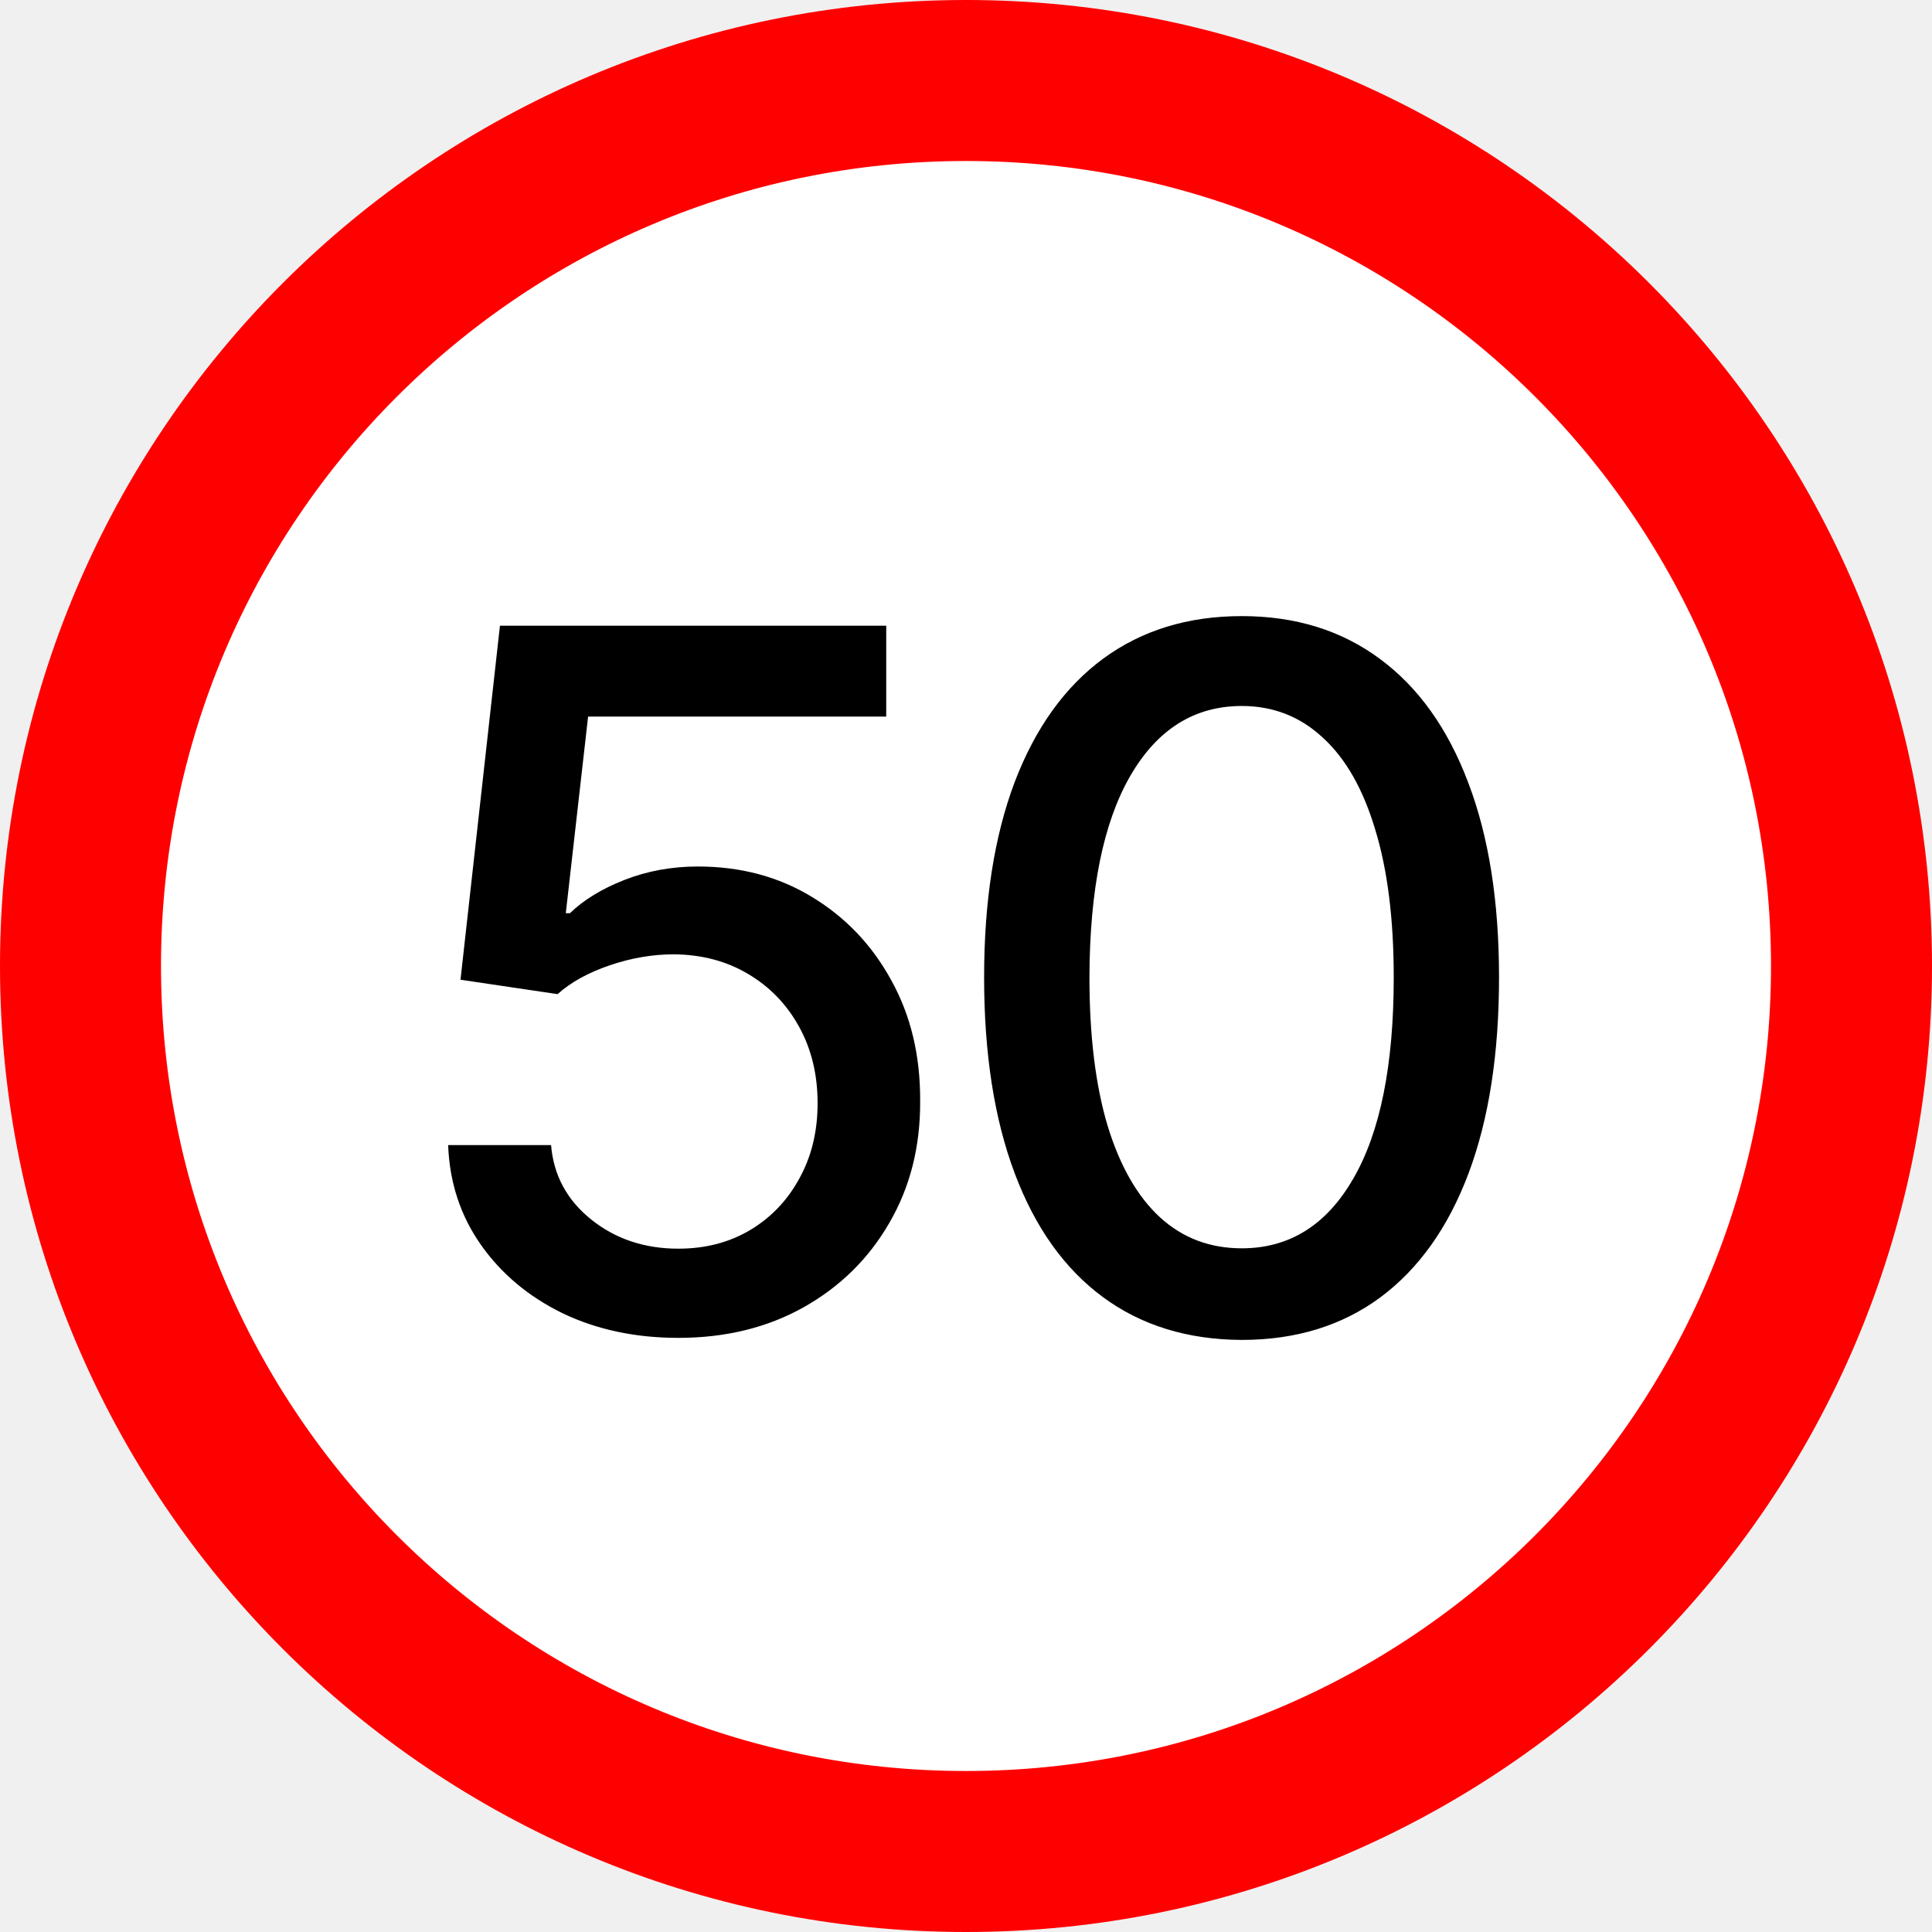
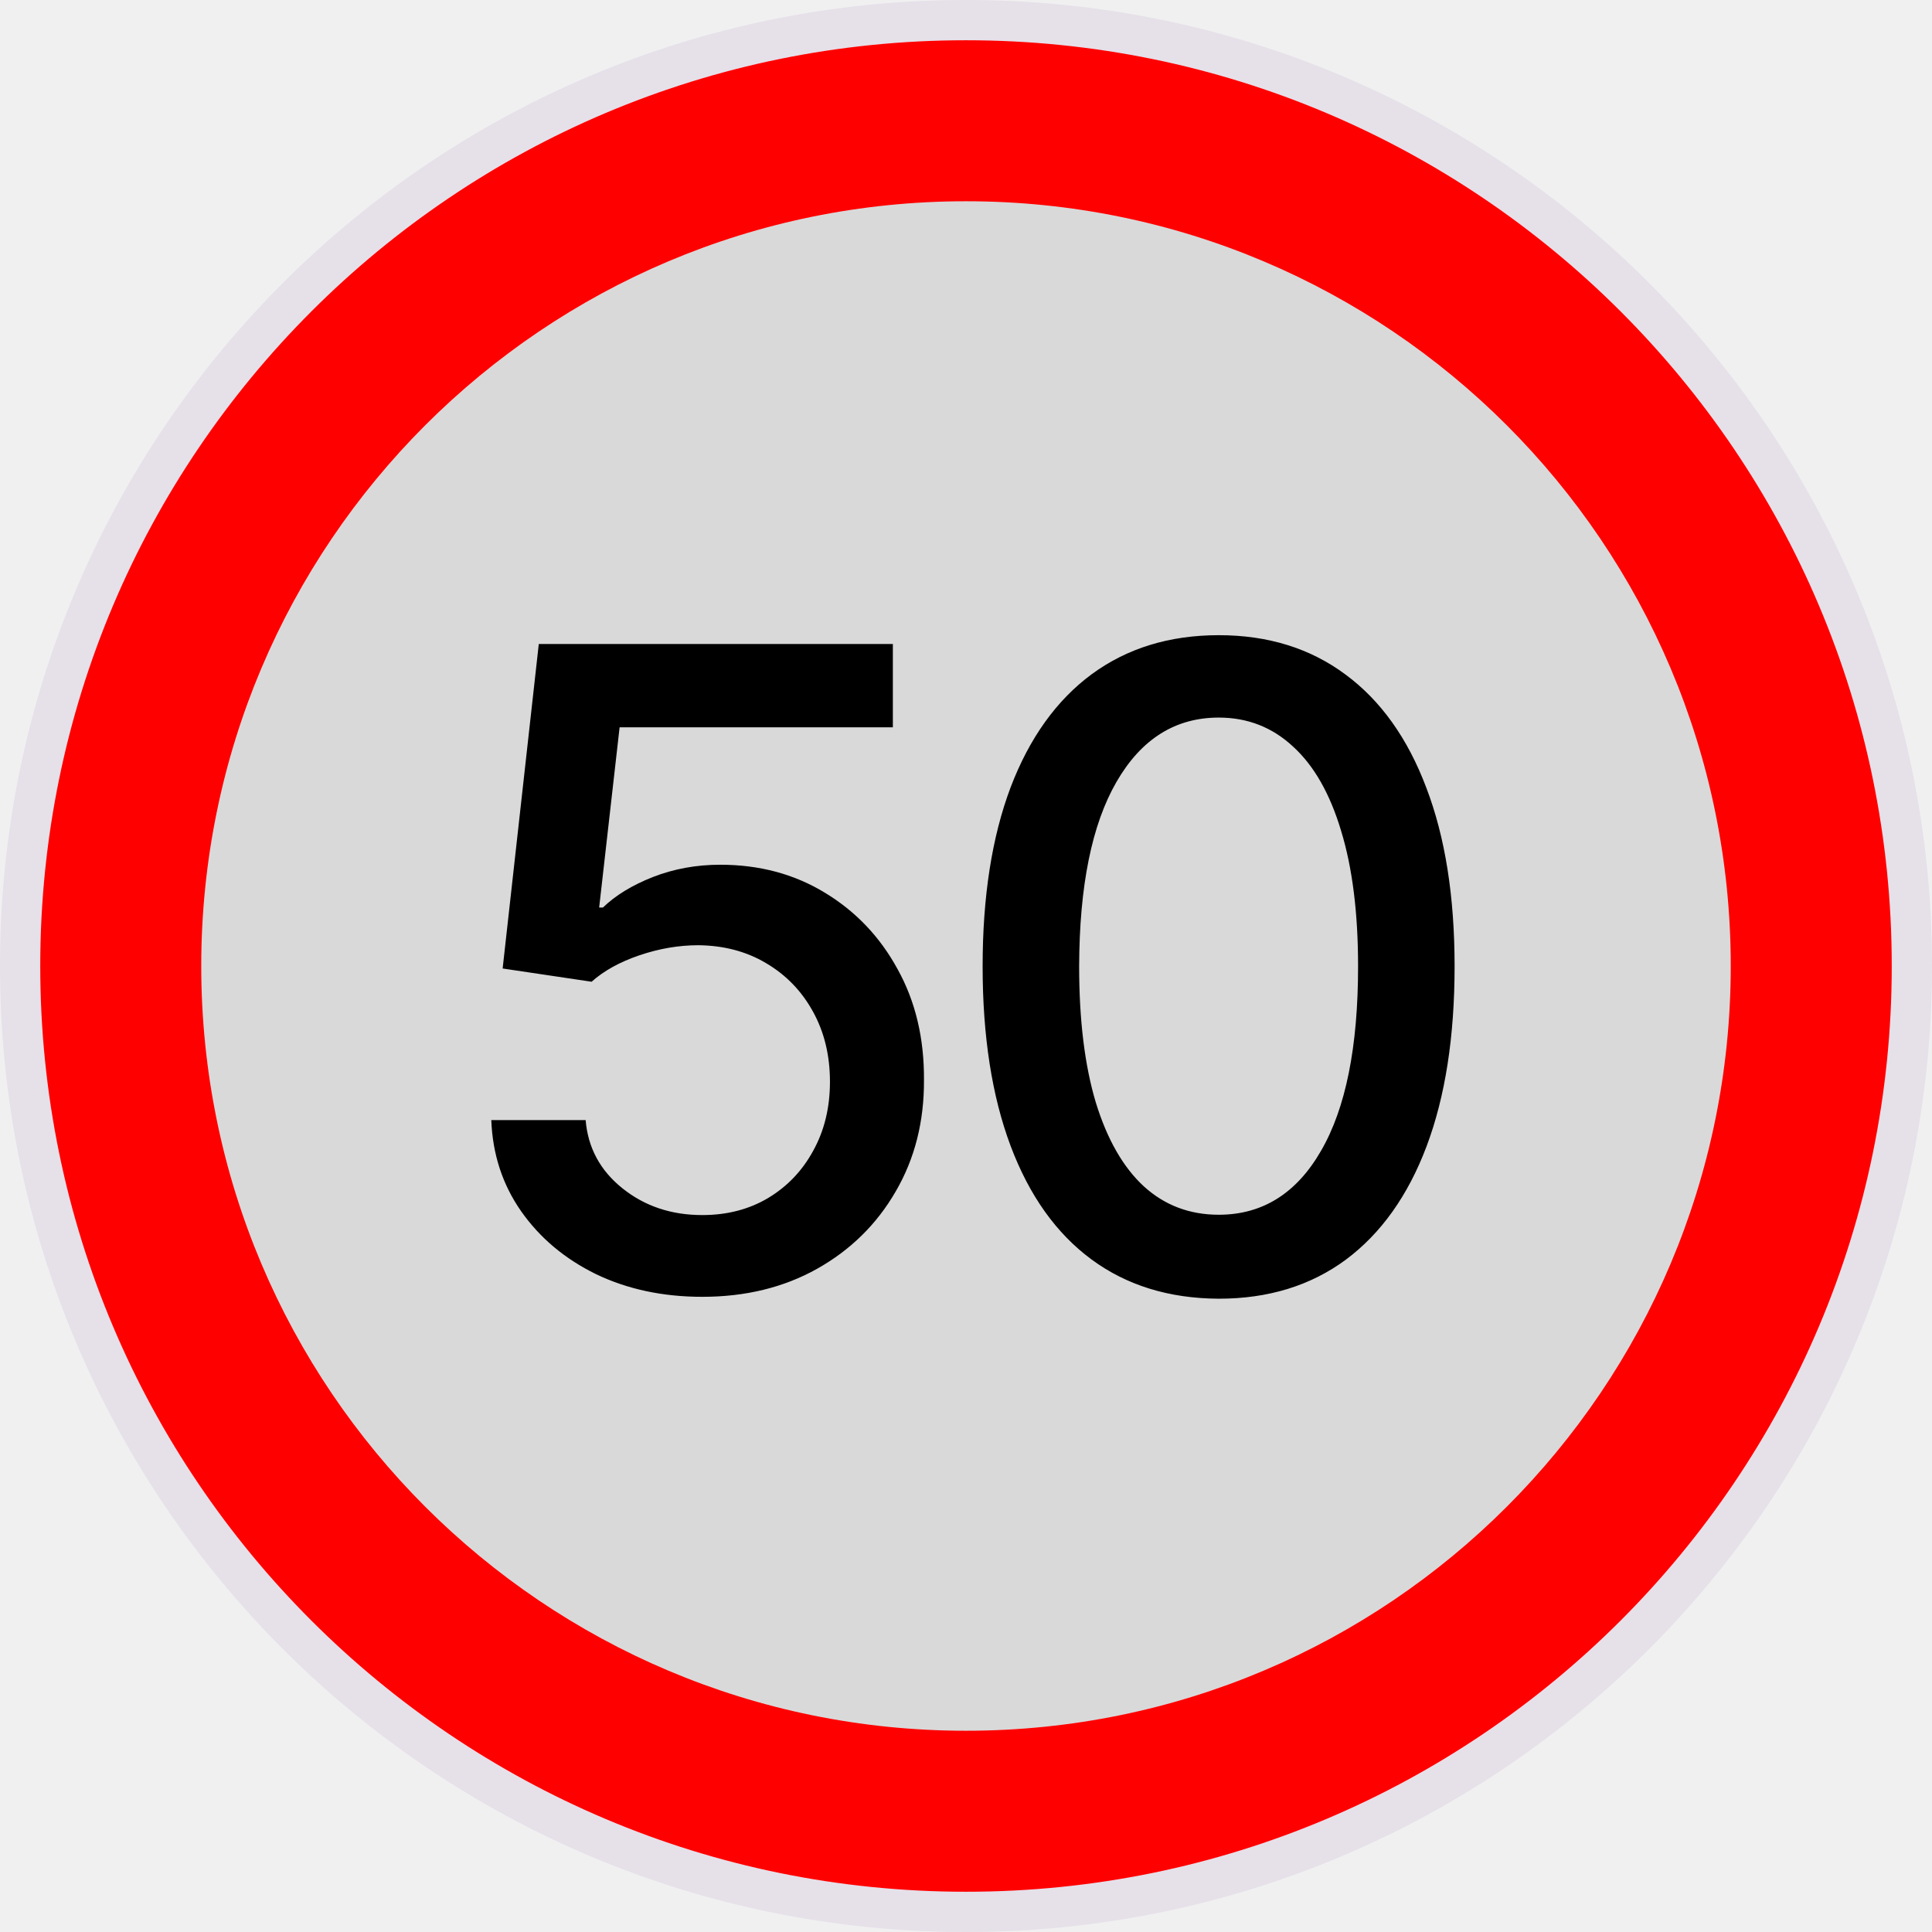
<svg xmlns="http://www.w3.org/2000/svg" width="48" height="48" viewBox="0 0 48 48" fill="none">
  <g clip-path="url(#clip0_20_2)">
-     <circle cx="24" cy="24" r="22" fill="white" stroke="#FF0000" stroke-width="4" />
-     <path d="M16.853 33.239C15.785 33.239 14.824 33.034 13.972 32.625C13.126 32.21 12.449 31.642 11.944 30.921C11.438 30.199 11.168 29.375 11.134 28.449H13.691C13.753 29.199 14.086 29.815 14.688 30.298C15.29 30.781 16.012 31.023 16.853 31.023C17.523 31.023 18.117 30.869 18.634 30.562C19.157 30.25 19.566 29.821 19.861 29.276C20.163 28.73 20.313 28.108 20.313 27.409C20.313 26.699 20.16 26.065 19.853 25.509C19.546 24.952 19.123 24.514 18.583 24.196C18.049 23.878 17.435 23.716 16.742 23.71C16.214 23.71 15.682 23.801 15.148 23.983C14.614 24.165 14.182 24.403 13.853 24.699L11.441 24.341L12.421 15.546H22.018V17.804H14.611L14.057 22.688H14.16C14.501 22.358 14.952 22.082 15.515 21.861C16.083 21.639 16.691 21.528 17.339 21.528C18.401 21.528 19.347 21.781 20.177 22.287C21.012 22.793 21.668 23.483 22.145 24.358C22.628 25.227 22.867 26.227 22.861 27.358C22.867 28.489 22.611 29.497 22.094 30.384C21.583 31.27 20.873 31.969 19.964 32.48C19.06 32.986 18.023 33.239 16.853 33.239ZM30.851 33.29C29.504 33.284 28.354 32.929 27.399 32.224C26.445 31.52 25.715 30.494 25.209 29.148C24.703 27.801 24.45 26.179 24.45 24.281C24.45 22.389 24.703 20.773 25.209 19.432C25.72 18.091 26.453 17.068 27.408 16.364C28.368 15.659 29.516 15.307 30.851 15.307C32.186 15.307 33.331 15.662 34.286 16.372C35.24 17.077 35.97 18.099 36.476 19.44C36.987 20.776 37.243 22.389 37.243 24.281C37.243 26.185 36.99 27.81 36.484 29.156C35.979 30.497 35.249 31.523 34.294 32.233C33.34 32.938 32.192 33.29 30.851 33.29ZM30.851 31.014C32.033 31.014 32.956 30.438 33.621 29.284C34.291 28.131 34.627 26.463 34.627 24.281C34.627 22.832 34.473 21.608 34.166 20.608C33.865 19.602 33.431 18.841 32.862 18.324C32.3 17.801 31.629 17.54 30.851 17.54C29.675 17.54 28.752 18.119 28.081 19.278C27.411 20.438 27.073 22.105 27.067 24.281C27.067 25.736 27.218 26.966 27.519 27.972C27.825 28.972 28.26 29.73 28.823 30.247C29.385 30.759 30.061 31.014 30.851 31.014Z" fill="black" />
+     <circle cx="24" cy="24" r="23.5" fill="#FF0000" stroke="#E6E0E9" />
+     <circle cx="24" cy="24" r="19" fill="#D9D9D9" />
+     <path d="M17.448 32.219C16.469 32.219 15.589 32.031 14.808 31.656C14.032 31.276 13.412 30.755 12.948 30.094C12.485 29.432 12.238 28.677 12.206 27.828H14.55C14.607 28.516 14.912 29.081 15.464 29.523C16.016 29.966 16.678 30.188 17.448 30.188C18.063 30.188 18.607 30.047 19.081 29.766C19.56 29.479 19.935 29.086 20.206 28.586C20.482 28.086 20.62 27.516 20.62 26.875C20.62 26.224 20.48 25.643 20.198 25.133C19.917 24.622 19.529 24.221 19.034 23.93C18.545 23.638 17.982 23.49 17.347 23.484C16.863 23.484 16.375 23.568 15.886 23.734C15.396 23.901 15.001 24.12 14.698 24.391L12.488 24.062L13.386 16H22.183V18.07H15.394L14.886 22.547H14.98C15.292 22.245 15.706 21.992 16.222 21.789C16.743 21.586 17.3 21.484 17.894 21.484C18.868 21.484 19.735 21.716 20.495 22.18C21.261 22.643 21.863 23.276 22.3 24.078C22.743 24.875 22.962 25.792 22.956 26.828C22.962 27.865 22.727 28.789 22.253 29.602C21.784 30.414 21.133 31.055 20.3 31.523C19.472 31.987 18.521 32.219 17.448 32.219ZM30.28 32.266C29.046 32.26 27.991 31.935 27.116 31.289C26.241 30.643 25.572 29.703 25.108 28.469C24.645 27.234 24.413 25.747 24.413 24.008C24.413 22.273 24.645 20.792 25.108 19.562C25.577 18.333 26.249 17.396 27.124 16.75C28.004 16.104 29.056 15.781 30.28 15.781C31.504 15.781 32.553 16.107 33.428 16.758C34.303 17.404 34.973 18.341 35.436 19.57C35.905 20.794 36.139 22.273 36.139 24.008C36.139 25.753 35.908 27.242 35.444 28.477C34.981 29.706 34.311 30.646 33.436 31.297C32.561 31.943 31.509 32.266 30.28 32.266ZM30.28 30.18C31.363 30.18 32.21 29.651 32.819 28.594C33.434 27.537 33.741 26.008 33.741 24.008C33.741 22.68 33.6 21.557 33.319 20.641C33.043 19.719 32.645 19.021 32.124 18.547C31.608 18.068 30.994 17.828 30.28 17.828C29.202 17.828 28.356 18.359 27.741 19.422C27.126 20.484 26.817 22.013 26.811 24.008C26.811 25.341 26.949 26.469 27.225 27.391C27.507 28.307 27.905 29.003 28.421 29.477C28.936 29.945 29.556 30.18 30.28 30.18Z" fill="black" />
  </g>
  <defs>
    <clipPath id="clip0_20_2">
      <rect width="48" height="48" fill="white" />
    </clipPath>
  </defs>
</svg>
